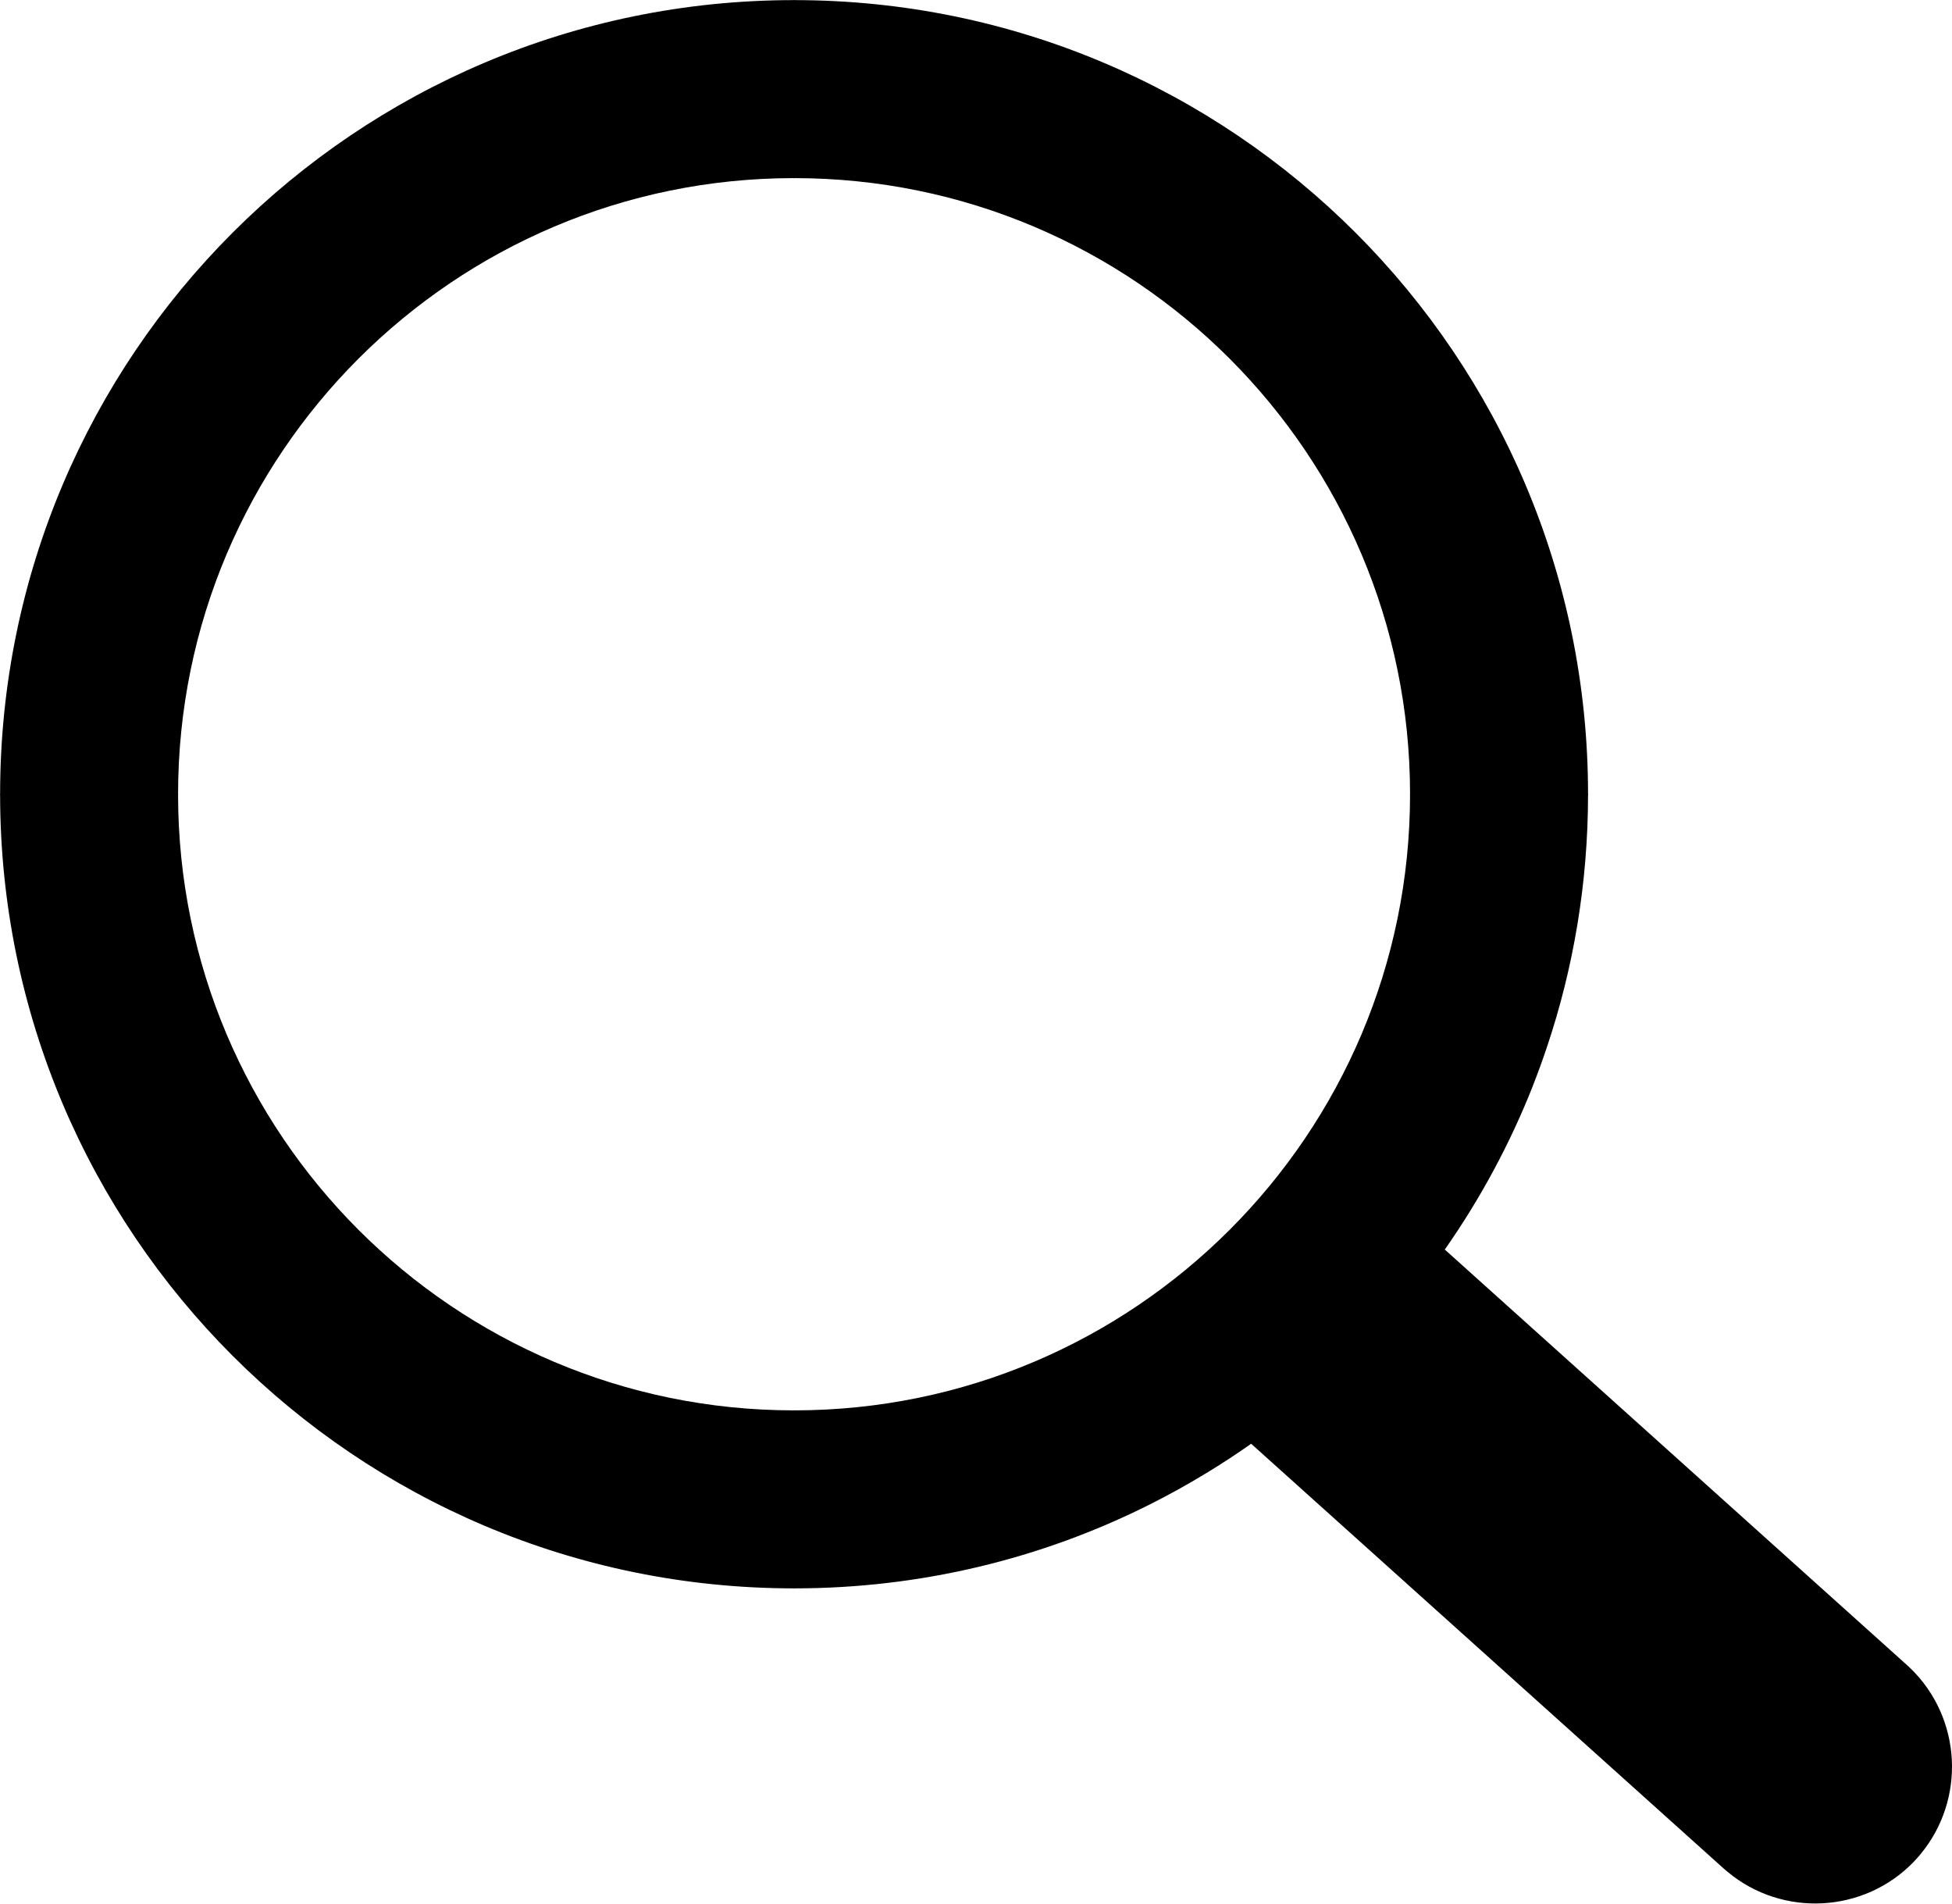
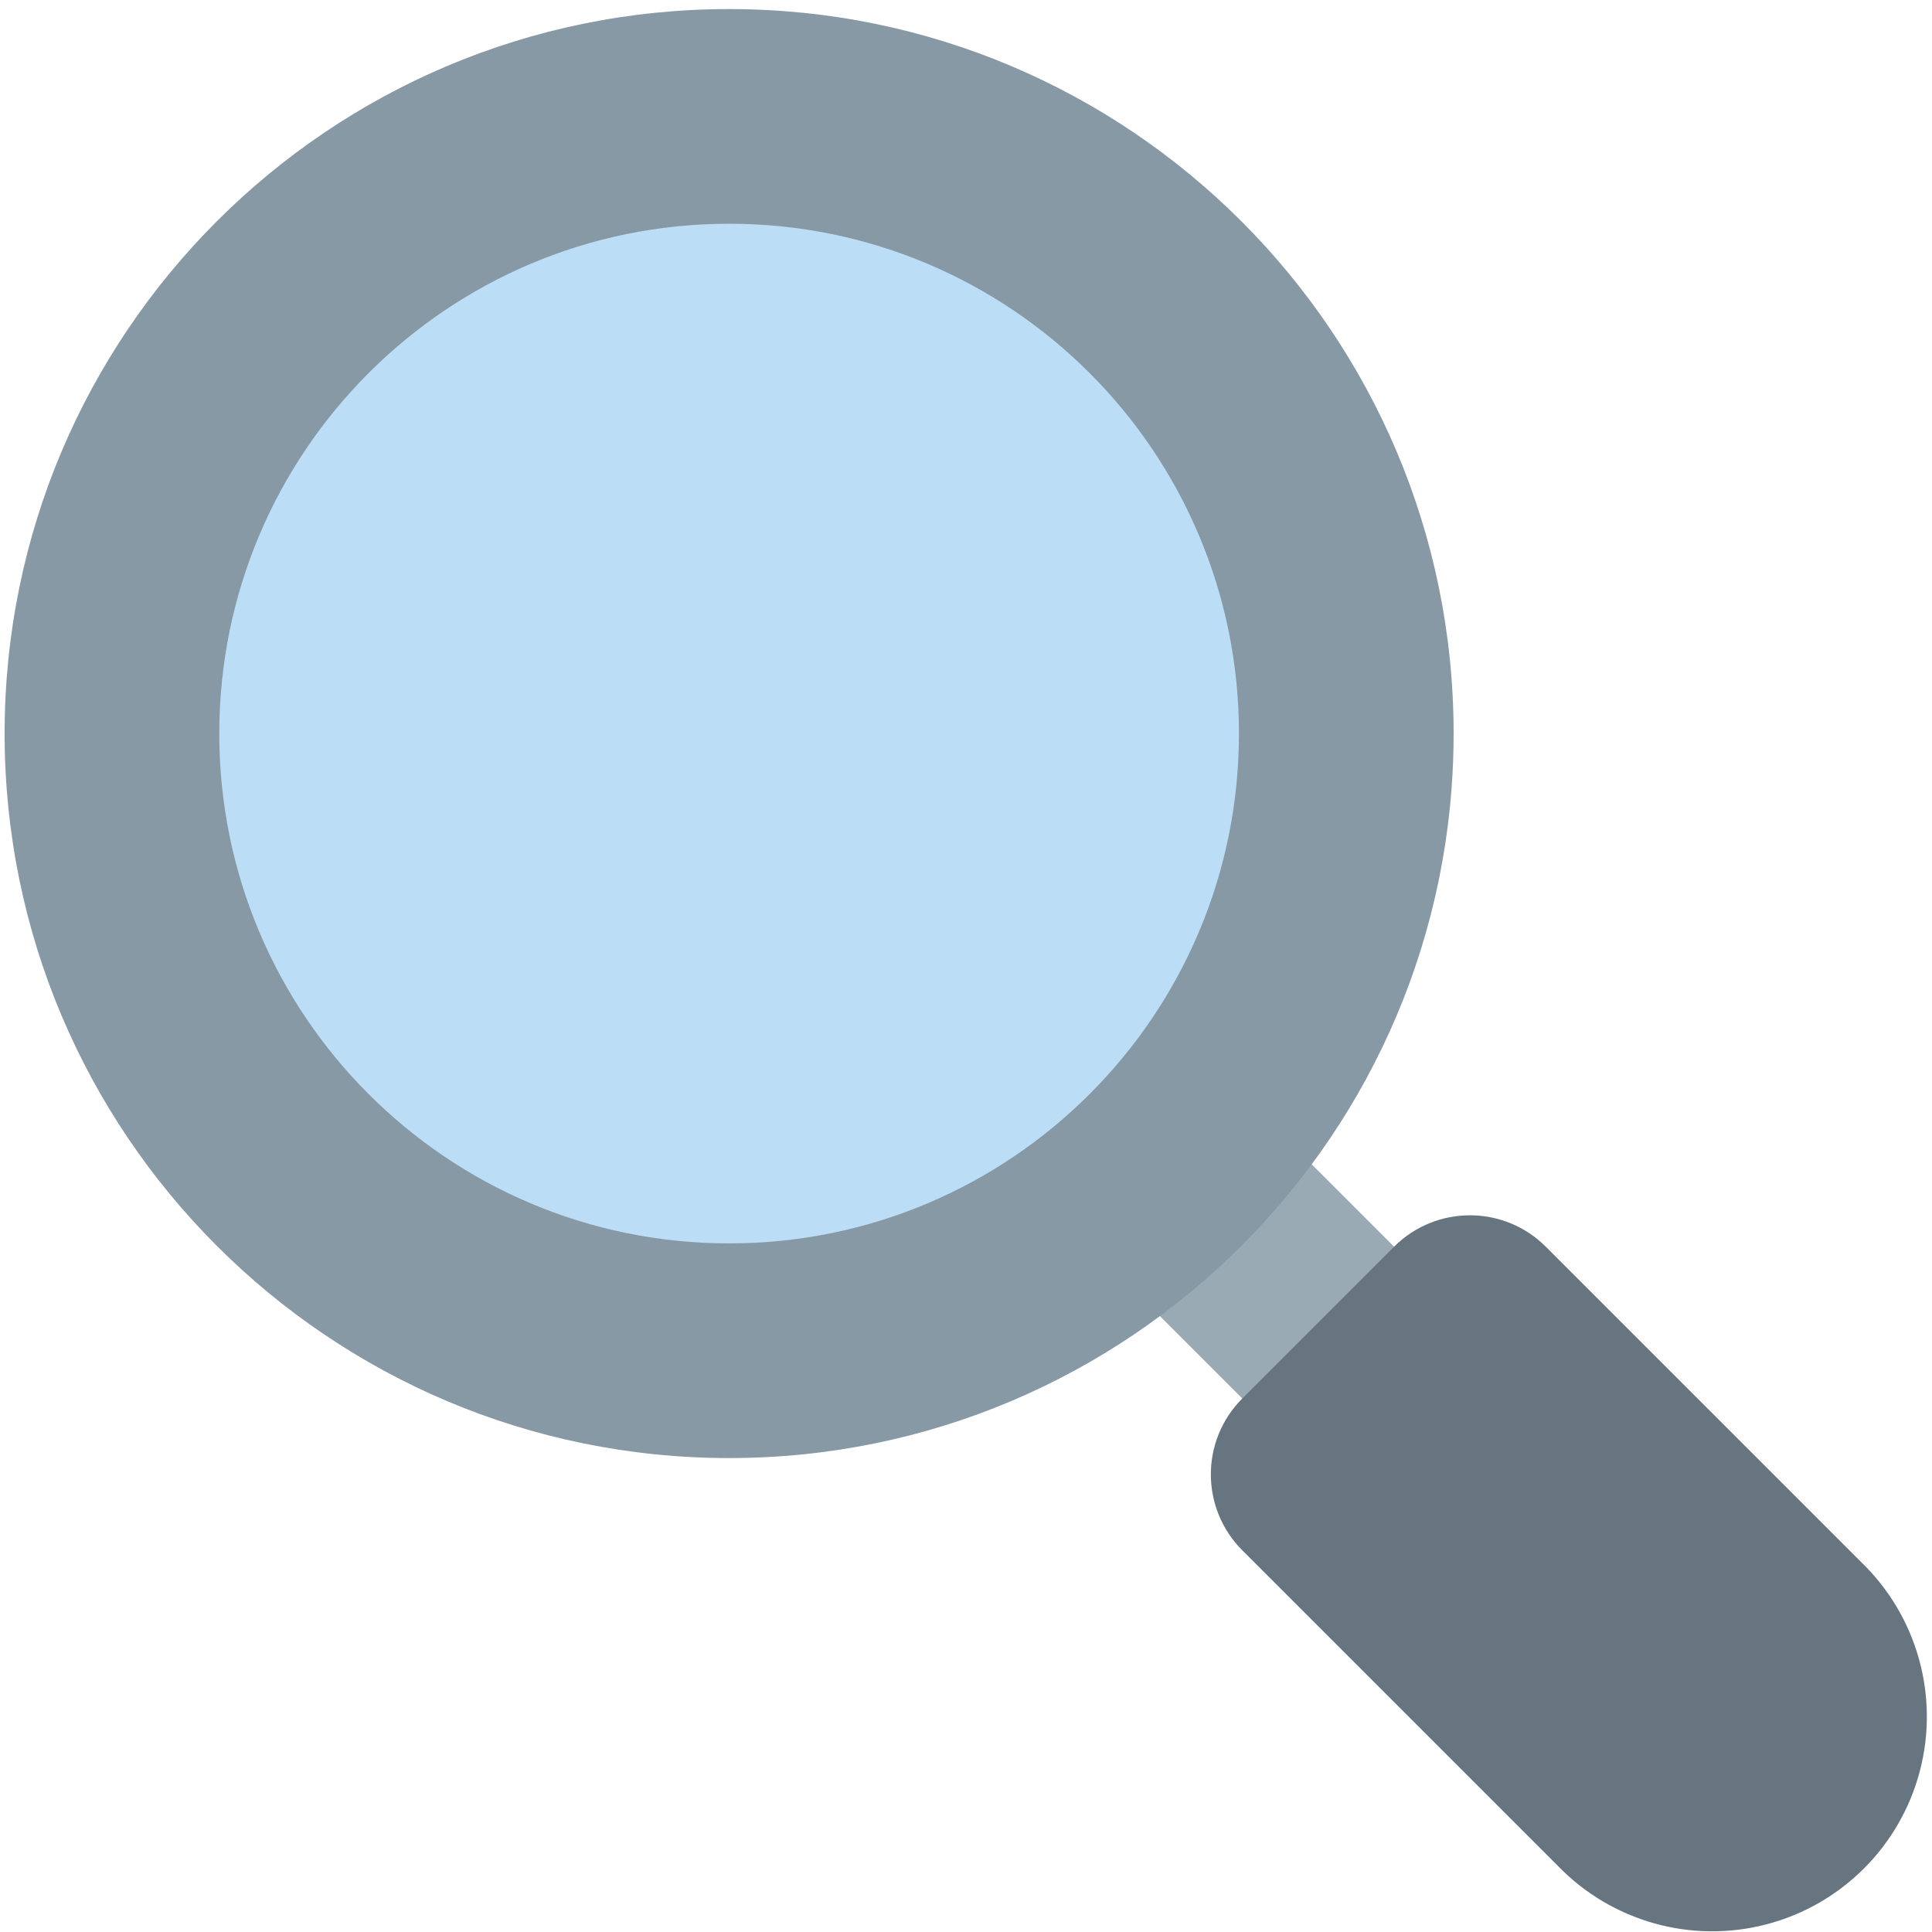
- <svg xmlns="http://www.w3.org/2000/svg" version="1.1" id="Layer_1" x="0px" y="0px" width="122.879px" height="119.799px" viewBox="0 0 122.879 119.799" enable-background="new 0 0 122.879 119.799" xml:space="preserve">
-   <g>
-     <path d="M49.988,0h0.016v0.007C63.803,0.011,76.298,5.608,85.34,14.652c9.027,9.031,14.619,21.515,14.628,35.303h0.007v0.033v0.04 h-0.007c-0.005,5.557-0.917,10.905-2.594,15.892c-0.281,0.837-0.575,1.641-0.877,2.409v0.007c-1.446,3.66-3.315,7.12-5.547,10.307 l29.082,26.139l0.018,0.016l0.157,0.146l0.011,0.011c1.642,1.563,2.536,3.656,2.649,5.78c0.11,2.1-0.543,4.248-1.979,5.971 l-0.011,0.016l-0.175,0.203l-0.035,0.035l-0.146,0.16l-0.016,0.021c-1.565,1.642-3.654,2.534-5.78,2.646 c-2.097,0.111-4.247-0.54-5.971-1.978l-0.015-0.011l-0.204-0.175l-0.029-0.024L78.761,90.865c-0.88,0.62-1.778,1.209-2.687,1.765 c-1.233,0.755-2.51,1.466-3.813,2.115c-6.699,3.342-14.269,5.222-22.272,5.222v0.007h-0.016v-0.007 c-13.799-0.004-26.296-5.601-35.338-14.645C5.605,76.291,0.016,63.805,0.007,50.021H0v-0.033v-0.016h0.007 c0.004-13.799,5.601-26.296,14.645-35.338C23.683,5.608,36.167,0.016,49.955,0.007V0H49.988L49.988,0z M50.004,11.21v0.007h-0.016 h-0.033V11.21c-10.686,0.007-20.372,4.35-27.384,11.359C15.56,29.578,11.213,39.274,11.21,49.973h0.007v0.016v0.033H11.21 c0.007,10.686,4.347,20.367,11.359,27.381c7.009,7.012,16.705,11.359,27.403,11.361v-0.007h0.016h0.033v0.007 c10.686-0.007,20.368-4.348,27.382-11.359c7.011-7.009,11.358-16.702,11.36-27.4h-0.006v-0.016v-0.033h0.006 c-0.006-10.686-4.35-20.372-11.358-27.384C70.396,15.56,60.703,11.213,50.004,11.21L50.004,11.21z" />
-   </g>
+ <svg xmlns="http://www.w3.org/2000/svg" width="800px" height="800px" viewBox="0 0 36 36" aria-hidden="true" role="img" class="iconify iconify--twemoji" preserveAspectRatio="xMidYMid meet">
+   <path fill="#9AAAB4" d="M27.388 24.642L24.56 27.47l-4.95-4.95l2.828-2.828z" />
+   <path fill="#66757F" d="M34.683 29.11l-5.879-5.879a2 2 0 0 0-2.828 0l-2.828 2.828a2 2 0 0 0 0 2.828l5.879 5.879a4 4 0 1 0 5.656-5.656z" />
+   <circle fill="#8899A6" cx="13.586" cy="13.669" r="13.5" />
+   <circle fill="#BBDDF5" cx="13.586" cy="13.669" r="9.5" />
</svg>
